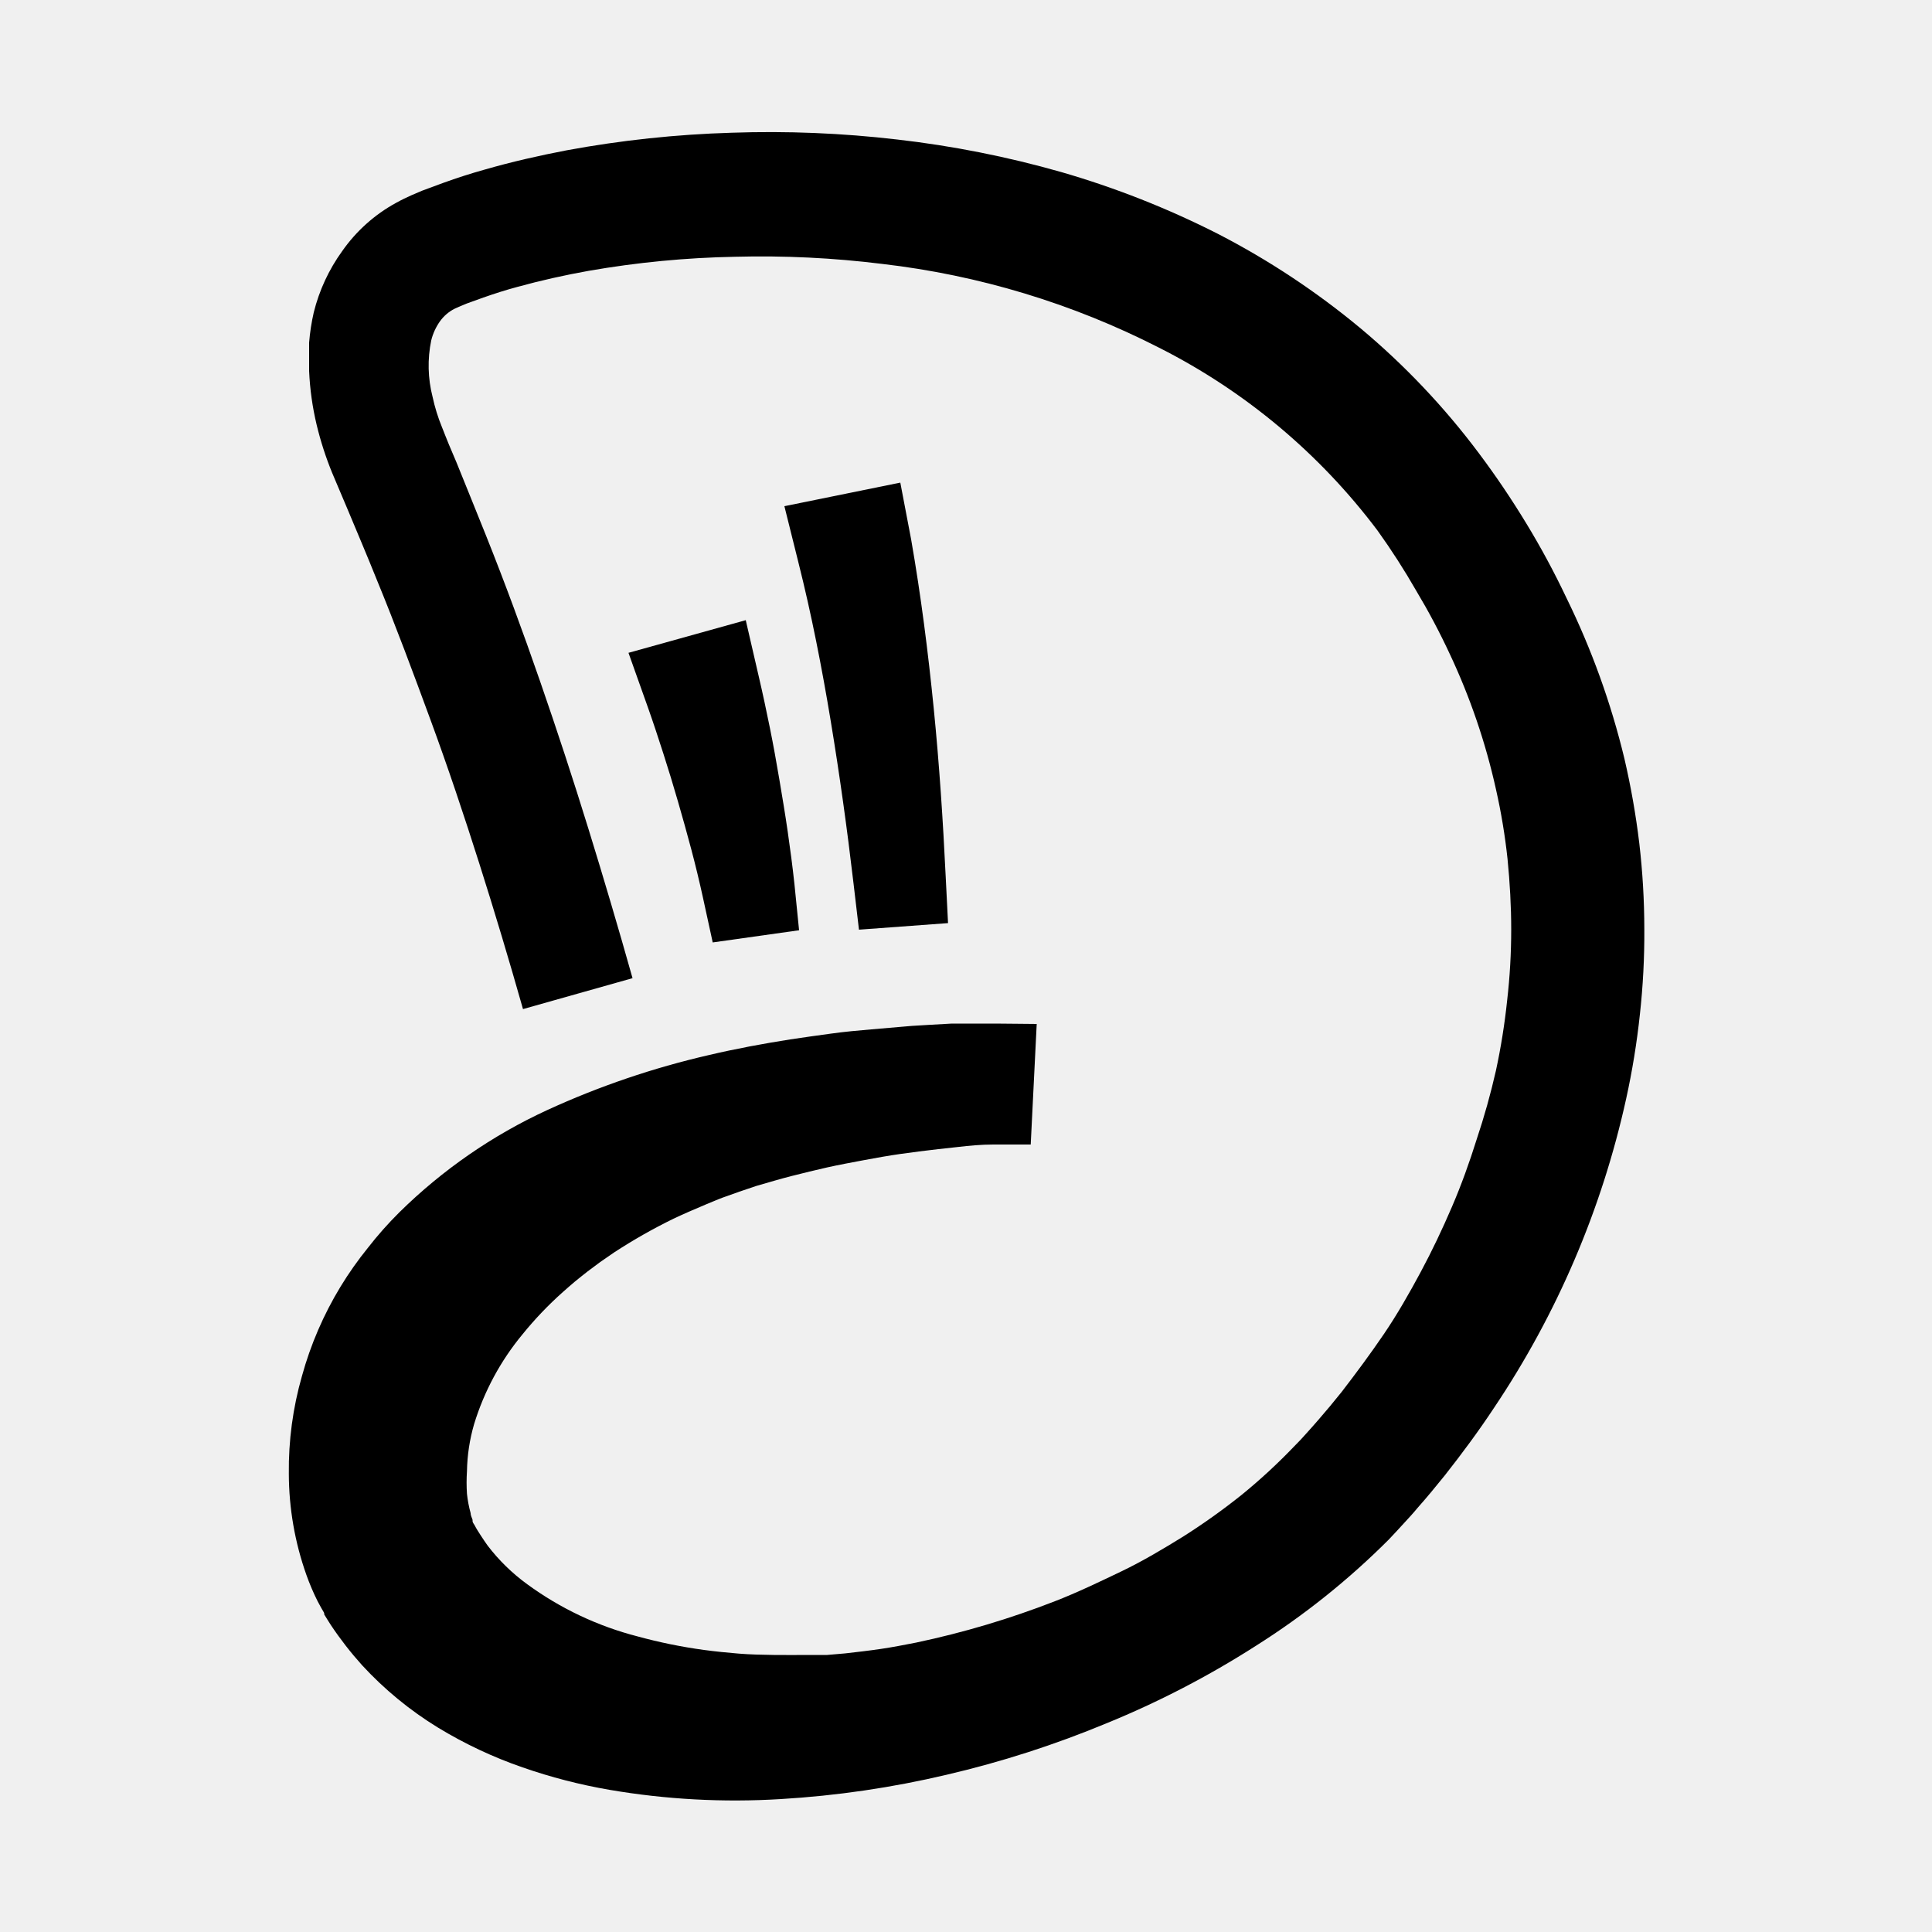
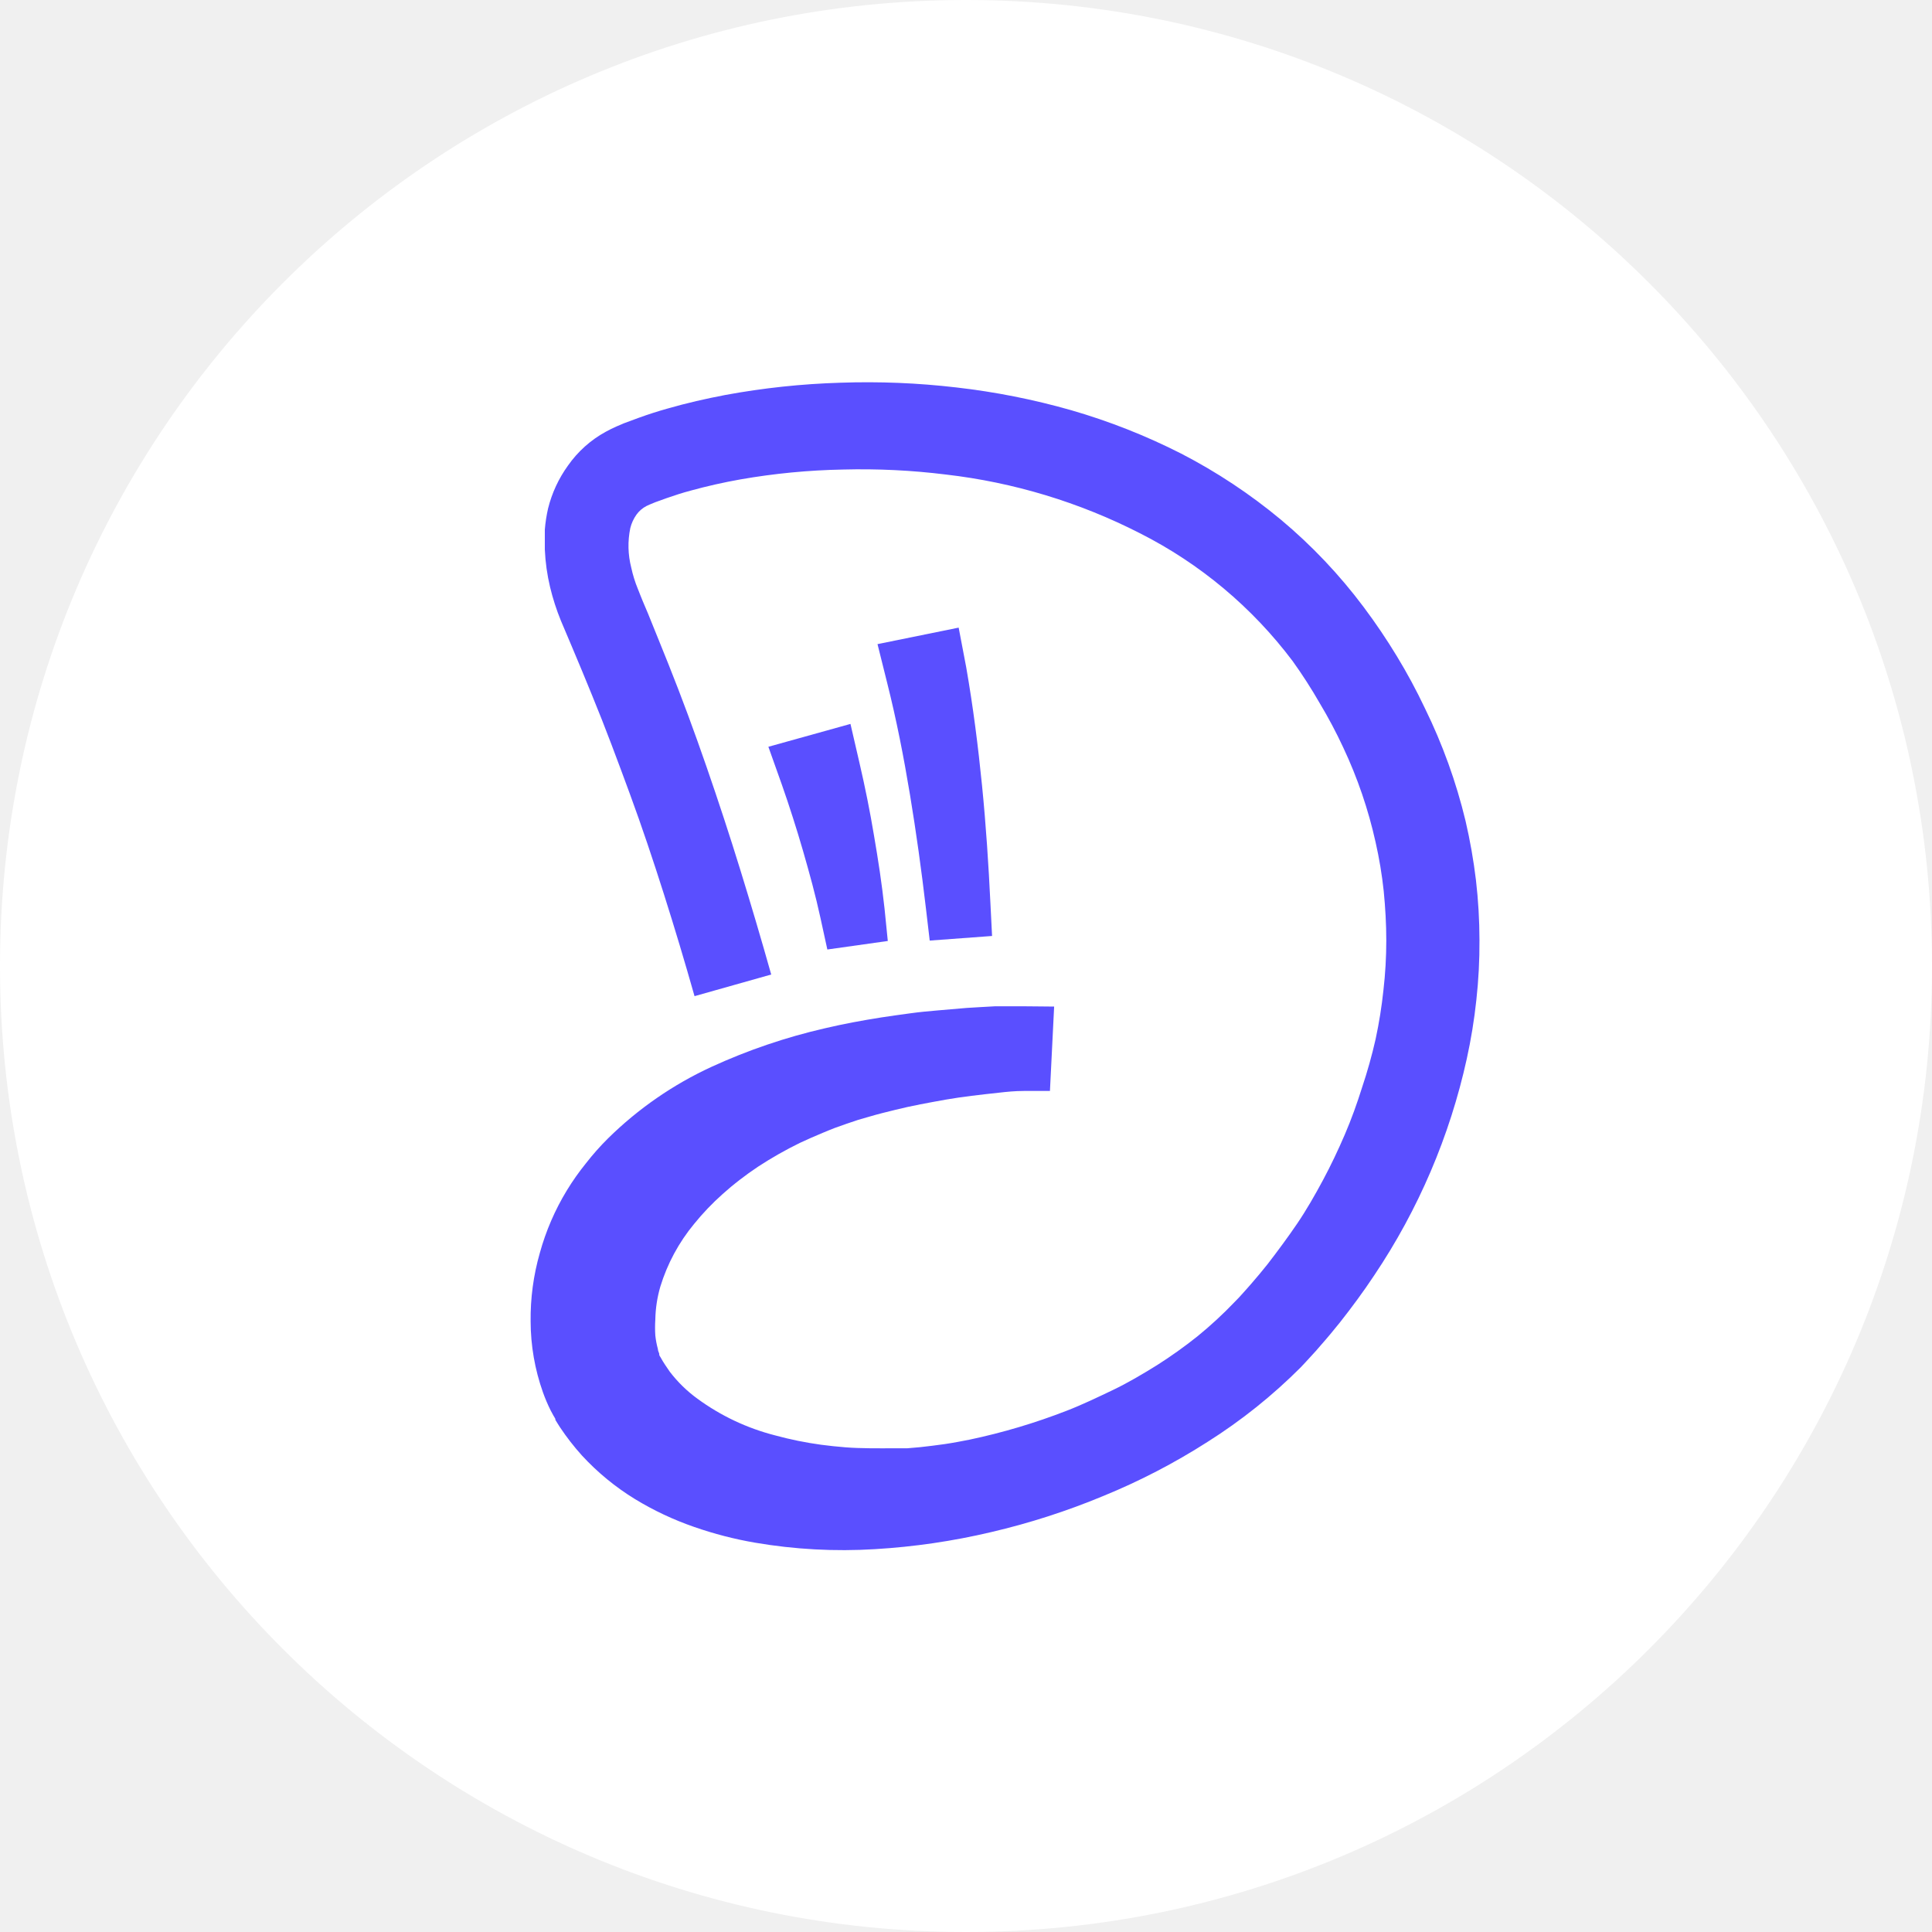
- <svg xmlns="http://www.w3.org/2000/svg" id="Livello_1" data-name="Livello 1" viewBox="0 0 100 100">
-   <path d="M27.07,52.23Q26,48.45,24.81,44.7c-.79-2.49-1.63-5-2.52-7.42S20.48,32.38,19.5,30c-.49-1.22-1-2.42-1.51-3.64l-.8-1.89a17.13,17.13,0,0,1-.8-2.48A14.83,14.83,0,0,1,16,19.21c0-.48,0-1,0-1.48a10.93,10.93,0,0,1,.24-1.56A9.19,9.19,0,0,1,17.71,13a8.2,8.2,0,0,1,2.79-2.5c.27-.15.54-.28.81-.4l.54-.23,1.08-.4c.72-.26,1.43-.49,2.15-.69,1.42-.41,2.84-.73,4.25-1a56.14,56.14,0,0,1,8.54-.91,56.92,56.92,0,0,1,8.56.35,52.79,52.79,0,0,1,8.48,1.68,46.36,46.36,0,0,1,8.14,3.21A40.84,40.84,0,0,1,70.43,17a38.45,38.45,0,0,1,6.11,6.45c.9,1.2,1.7,2.39,2.46,3.64s1.45,2.53,2.08,3.86a40.35,40.35,0,0,1,3,8.32,41,41,0,0,1,.77,4.38,38.75,38.75,0,0,1,.26,4.44,38.26,38.26,0,0,1-.23,4.42,40,40,0,0,1-.71,4.36,46.68,46.68,0,0,1-6.84,16c-.8,1.21-1.66,2.37-2.55,3.5-.46.57-.92,1.13-1.4,1.67-.23.28-.47.54-.72.81s-.51.56-.77.83A39.63,39.63,0,0,1,65,85.19a47.92,47.92,0,0,1-7.71,4A52.73,52.73,0,0,1,49,91.86a50.27,50.27,0,0,1-8.59,1.26,38.54,38.54,0,0,1-8.87-.48,28.24,28.24,0,0,1-4.49-1.16,22.6,22.6,0,0,1-4.38-2.06,18.42,18.42,0,0,1-3.93-3.23,18.17,18.17,0,0,1-1.61-2.07c-.12-.18-.23-.37-.35-.56l0-.07-.05-.09-.1-.17-.19-.35a12.06,12.06,0,0,1-.58-1.36,15.76,15.76,0,0,1-.91-5.24,17.6,17.6,0,0,1,.68-5.06,18.2,18.2,0,0,1,2-4.63,18.44,18.44,0,0,1,1.41-2,19.12,19.12,0,0,1,1.63-1.84,27,27,0,0,1,7.67-5.3,43.32,43.32,0,0,1,8.35-2.84c1.4-.33,2.81-.59,4.21-.81.7-.11,1.4-.2,2.11-.3s1.4-.16,2.09-.22l2.1-.18,1-.06,1.07-.06c.75,0,1.5,0,2.24,0S53,53,53.66,53l-.31,6.24c-.68,0-1.31,0-1.94,0s-1.24.06-1.85.13l-1,.11-1,.12c-.64.08-1.28.17-1.91.28s-1.26.23-1.89.35-1.25.26-1.86.41-1.23.3-1.84.48l-.9.26-.89.3-.87.31c-.3.11-.58.24-.86.35-.57.24-1.13.48-1.68.74a28.63,28.63,0,0,0-3.08,1.75l-.71.49-.67.5c-.22.18-.44.34-.65.52s-.41.35-.61.53a18.7,18.7,0,0,0-2.1,2.2,13.45,13.45,0,0,0-2.5,4.64,9.31,9.31,0,0,0-.37,2.44,8.93,8.93,0,0,0,0,1.17,6.28,6.28,0,0,0,.19,1c0,.14.08.26.1.35a.21.21,0,0,1,0,.06v0l0,0c0,.09.09.17.13.26s.2.34.31.51.22.33.34.5A9.91,9.91,0,0,0,27.29,82,16.73,16.73,0,0,0,33,84.7a26.7,26.7,0,0,0,3.43.7c.6.08,1.19.14,1.8.19s1.21.06,1.82.07,1.22,0,1.84,0l.92,0,.93-.08c.61-.07,1.23-.14,1.84-.23s1.23-.21,1.84-.33a45.93,45.93,0,0,0,7.18-2.14c1.16-.45,2.3-1,3.41-1.53s2.2-1.18,3.25-1.83a34,34,0,0,0,3-2.14A30,30,0,0,0,67,74.85c.21-.21.42-.43.62-.66s.42-.46.62-.7q.61-.7,1.2-1.44c.77-1,1.51-2,2.19-3s1.32-2.12,1.91-3.22,1.12-2.22,1.61-3.36.91-2.31,1.28-3.49a36.86,36.86,0,0,0,1-3.57,34.27,34.27,0,0,0,.58-3.63,32.08,32.08,0,0,0,.21-3.66c0-1.22-.07-2.44-.19-3.66a31.6,31.6,0,0,0-.6-3.61,33.5,33.5,0,0,0-2.39-7,35.53,35.53,0,0,0-1.74-3.28,36.29,36.29,0,0,0-2-3.11A32.43,32.43,0,0,0,60,18a42.12,42.12,0,0,0-14.34-4.34,50.92,50.92,0,0,0-7.61-.37,49.39,49.39,0,0,0-7.59.73c-1.24.22-2.48.5-3.68.83-.6.16-1.19.35-1.76.55l-.86.31-.41.17-.24.11a2.11,2.11,0,0,0-.73.63,2.92,2.92,0,0,0-.46,1,6.46,6.46,0,0,0,.07,2.92,9.28,9.28,0,0,0,.49,1.58l.08.2.09.23.19.47.39.92c.51,1.24,1,2.49,1.51,3.74,1,2.5,1.92,5,2.81,7.57s1.72,5.1,2.51,7.66S32,48,32.74,50.63Z" />
-   <path d="M39.27,35c.21.9.4,1.79.58,2.68s.34,1.78.49,2.67.3,1.78.43,2.68.25,1.8.35,2.73l.24,2.39-4.47.63-.51-2.34c-.18-.82-.38-1.65-.6-2.48s-.45-1.65-.69-2.48-.49-1.65-.75-2.46-.53-1.63-.81-2.42l-1-2.81,6.07-1.69Z" />
-   <path d="M47.16,27.92c.51,2.92.88,5.84,1.17,8.75s.48,5.82.62,8.72l.12,2.39-4.61.34-.28-2.38c-.33-2.82-.72-5.63-1.18-8.41s-1-5.54-1.68-8.24L40.6,26.2l6-1.22Z" />
+ <svg xmlns="http://www.w3.org/2000/svg" data-name="Livello 1" viewBox="0 0 100 100">
+   <circle cy="50" cx="50" r="50" fill="#fff" />
+   <g transform="translate(17 15) scale(0.7)" fill="#5a4fff">
+     <path d="M27.07 52.23Q26 48.45 24.81 44.7c-.79-2.49-1.63-5-2.52-7.42s-1.81-4.9-2.79-7.28c-.49-1.22-1-2.42-1.51-3.64l-.8-1.89a17.13 17.13 0 01-.8-2.48 14.83 14.83 0 01-.39-2.78v-1.48a10.93 10.93 0 01.24-1.56A9.19 9.19 0 0117.71 13a8.2 8.2 0 012.79-2.5c.27-.15.54-.28.81-.4l.54-.23 1.08-.4c.72-.26 1.43-.49 2.15-.69 1.42-.41 2.84-.73 4.25-1a56.14 56.14 0 018.54-.91 56.92 56.92 0 018.56.35 52.79 52.79 0 018.48 1.68 46.36 46.36 0 018.14 3.21A40.84 40.84 0 0170.43 17a38.45 38.45 0 016.11 6.45c.9 1.2 1.7 2.39 2.46 3.64s1.45 2.53 2.08 3.86a40.35 40.35 0 013 8.32 41 41 0 01.77 4.38 38.75 38.75 0 01.26 4.44 38.26 38.26 0 01-.23 4.42 40 40 0 01-.71 4.36 46.68 46.68 0 01-6.84 16c-.8 1.21-1.66 2.37-2.55 3.5-.46.57-.92 1.13-1.4 1.67-.23.28-.47.54-.72.81s-.51.56-.77.83A39.63 39.63 0 0165 85.19a47.92 47.92 0 01-7.71 4A52.73 52.73 0 0149 91.86a50.27 50.27 0 01-8.59 1.26 38.54 38.54 0 01-8.87-.48 28.24 28.24 0 01-4.49-1.16 22.6 22.6 0 01-4.38-2.06 18.42 18.42 0 01-3.93-3.23 18.17 18.17 0 01-1.61-2.07c-.12-.18-.23-.37-.35-.56v-.07l-.05-.09-.1-.17-.19-.35a12.06 12.06 0 01-.58-1.36 15.76 15.76 0 01-.91-5.24 17.6 17.6 0 01.68-5.06 18.2 18.2 0 012-4.63 18.44 18.44 0 011.41-2 19.12 19.12 0 011.63-1.84 27 27 0 017.67-5.3 43.32 43.32 0 018.35-2.84c1.4-.33 2.81-.59 4.21-.81.7-.11 1.4-.2 2.11-.3s1.4-.16 2.09-.22l2.1-.18 1-.06 1.07-.06h2.24c.74 0 1.49.02 2.15.02l-.31 6.24h-1.94c-.63 0-1.24.06-1.85.13l-1 .11-1 .12c-.64.08-1.28.17-1.91.28s-1.26.23-1.89.35-1.25.26-1.86.41-1.23.3-1.84.48l-.9.26-.89.3-.87.31c-.3.11-.58.24-.86.35-.57.24-1.13.48-1.68.74a28.63 28.63 0 00-3.08 1.75l-.71.49-.67.5c-.22.18-.44.34-.65.52s-.41.35-.61.53a18.7 18.7 0 00-2.1 2.2 13.45 13.45 0 00-2.5 4.64 9.31 9.31 0 00-.37 2.44 8.93 8.93 0 000 1.17 6.28 6.28 0 00.19 1c0 .14.08.26.1.35a.21.21 0 010 .06c0 .09.09.17.13.26s.2.34.31.51.22.33.34.5a9.91 9.91 0 002.05 2A16.73 16.73 0 0033 84.7a26.7 26.7 0 003.43.7c.6.08 1.19.14 1.8.19s1.21.06 1.82.07 1.22 0 1.84 0h.92l.93-.08c.61-.07 1.23-.14 1.84-.23s1.23-.21 1.84-.33a45.93 45.93 0 007.18-2.14c1.16-.45 2.3-1 3.41-1.53s2.2-1.18 3.25-1.83a34 34 0 003-2.14A30 30 0 0067 74.85c.21-.21.42-.43.62-.66s.42-.46.62-.7q.61-.7 1.2-1.44c.77-1 1.51-2 2.19-3s1.32-2.12 1.91-3.22 1.12-2.22 1.61-3.36.91-2.31 1.28-3.49a36.86 36.86 0 001-3.57 34.27 34.27 0 00.58-3.63 32.08 32.08 0 00.21-3.66c0-1.22-.07-2.44-.19-3.66a31.6 31.6 0 00-.6-3.61 33.5 33.5 0 00-2.39-7 35.53 35.53 0 00-1.74-3.28 36.29 36.29 0 00-2-3.11A32.43 32.43 0 0060 18a42.12 42.12 0 00-14.34-4.34 50.92 50.92 0 00-7.61-.37 49.39 49.39 0 00-7.59.73c-1.24.22-2.48.5-3.68.83-.6.16-1.19.35-1.76.55l-.86.31-.41.17-.24.11a2.11 2.11 0 00-.73.63 2.92 2.92 0 00-.46 1 6.46 6.46 0 00.07 2.92 9.28 9.28 0 00.49 1.58l.08.2.09.23.19.47.39.92c.51 1.24 1 2.49 1.51 3.74 1 2.5 1.92 5 2.81 7.57s1.72 5.1 2.51 7.66S32 48 32.74 50.63z" />
+     <path d="M39.27 35c.21.9.4 1.79.58 2.68s.34 1.78.49 2.67.3 1.78.43 2.68.25 1.8.35 2.73l.24 2.39-4.47.63-.51-2.34c-.18-.82-.38-1.65-.6-2.48s-.45-1.65-.69-2.48-.49-1.65-.75-2.46-.53-1.63-.81-2.42l-1-2.81 6.07-1.69zM47.16 27.92c.51 2.92.88 5.84 1.17 8.75s.48 5.82.62 8.72l.12 2.39-4.61.34-.28-2.38c-.33-2.82-.72-5.63-1.18-8.41s-1-5.54-1.68-8.24l-.72-2.89 6-1.22z" />
+   </g>
</svg>
